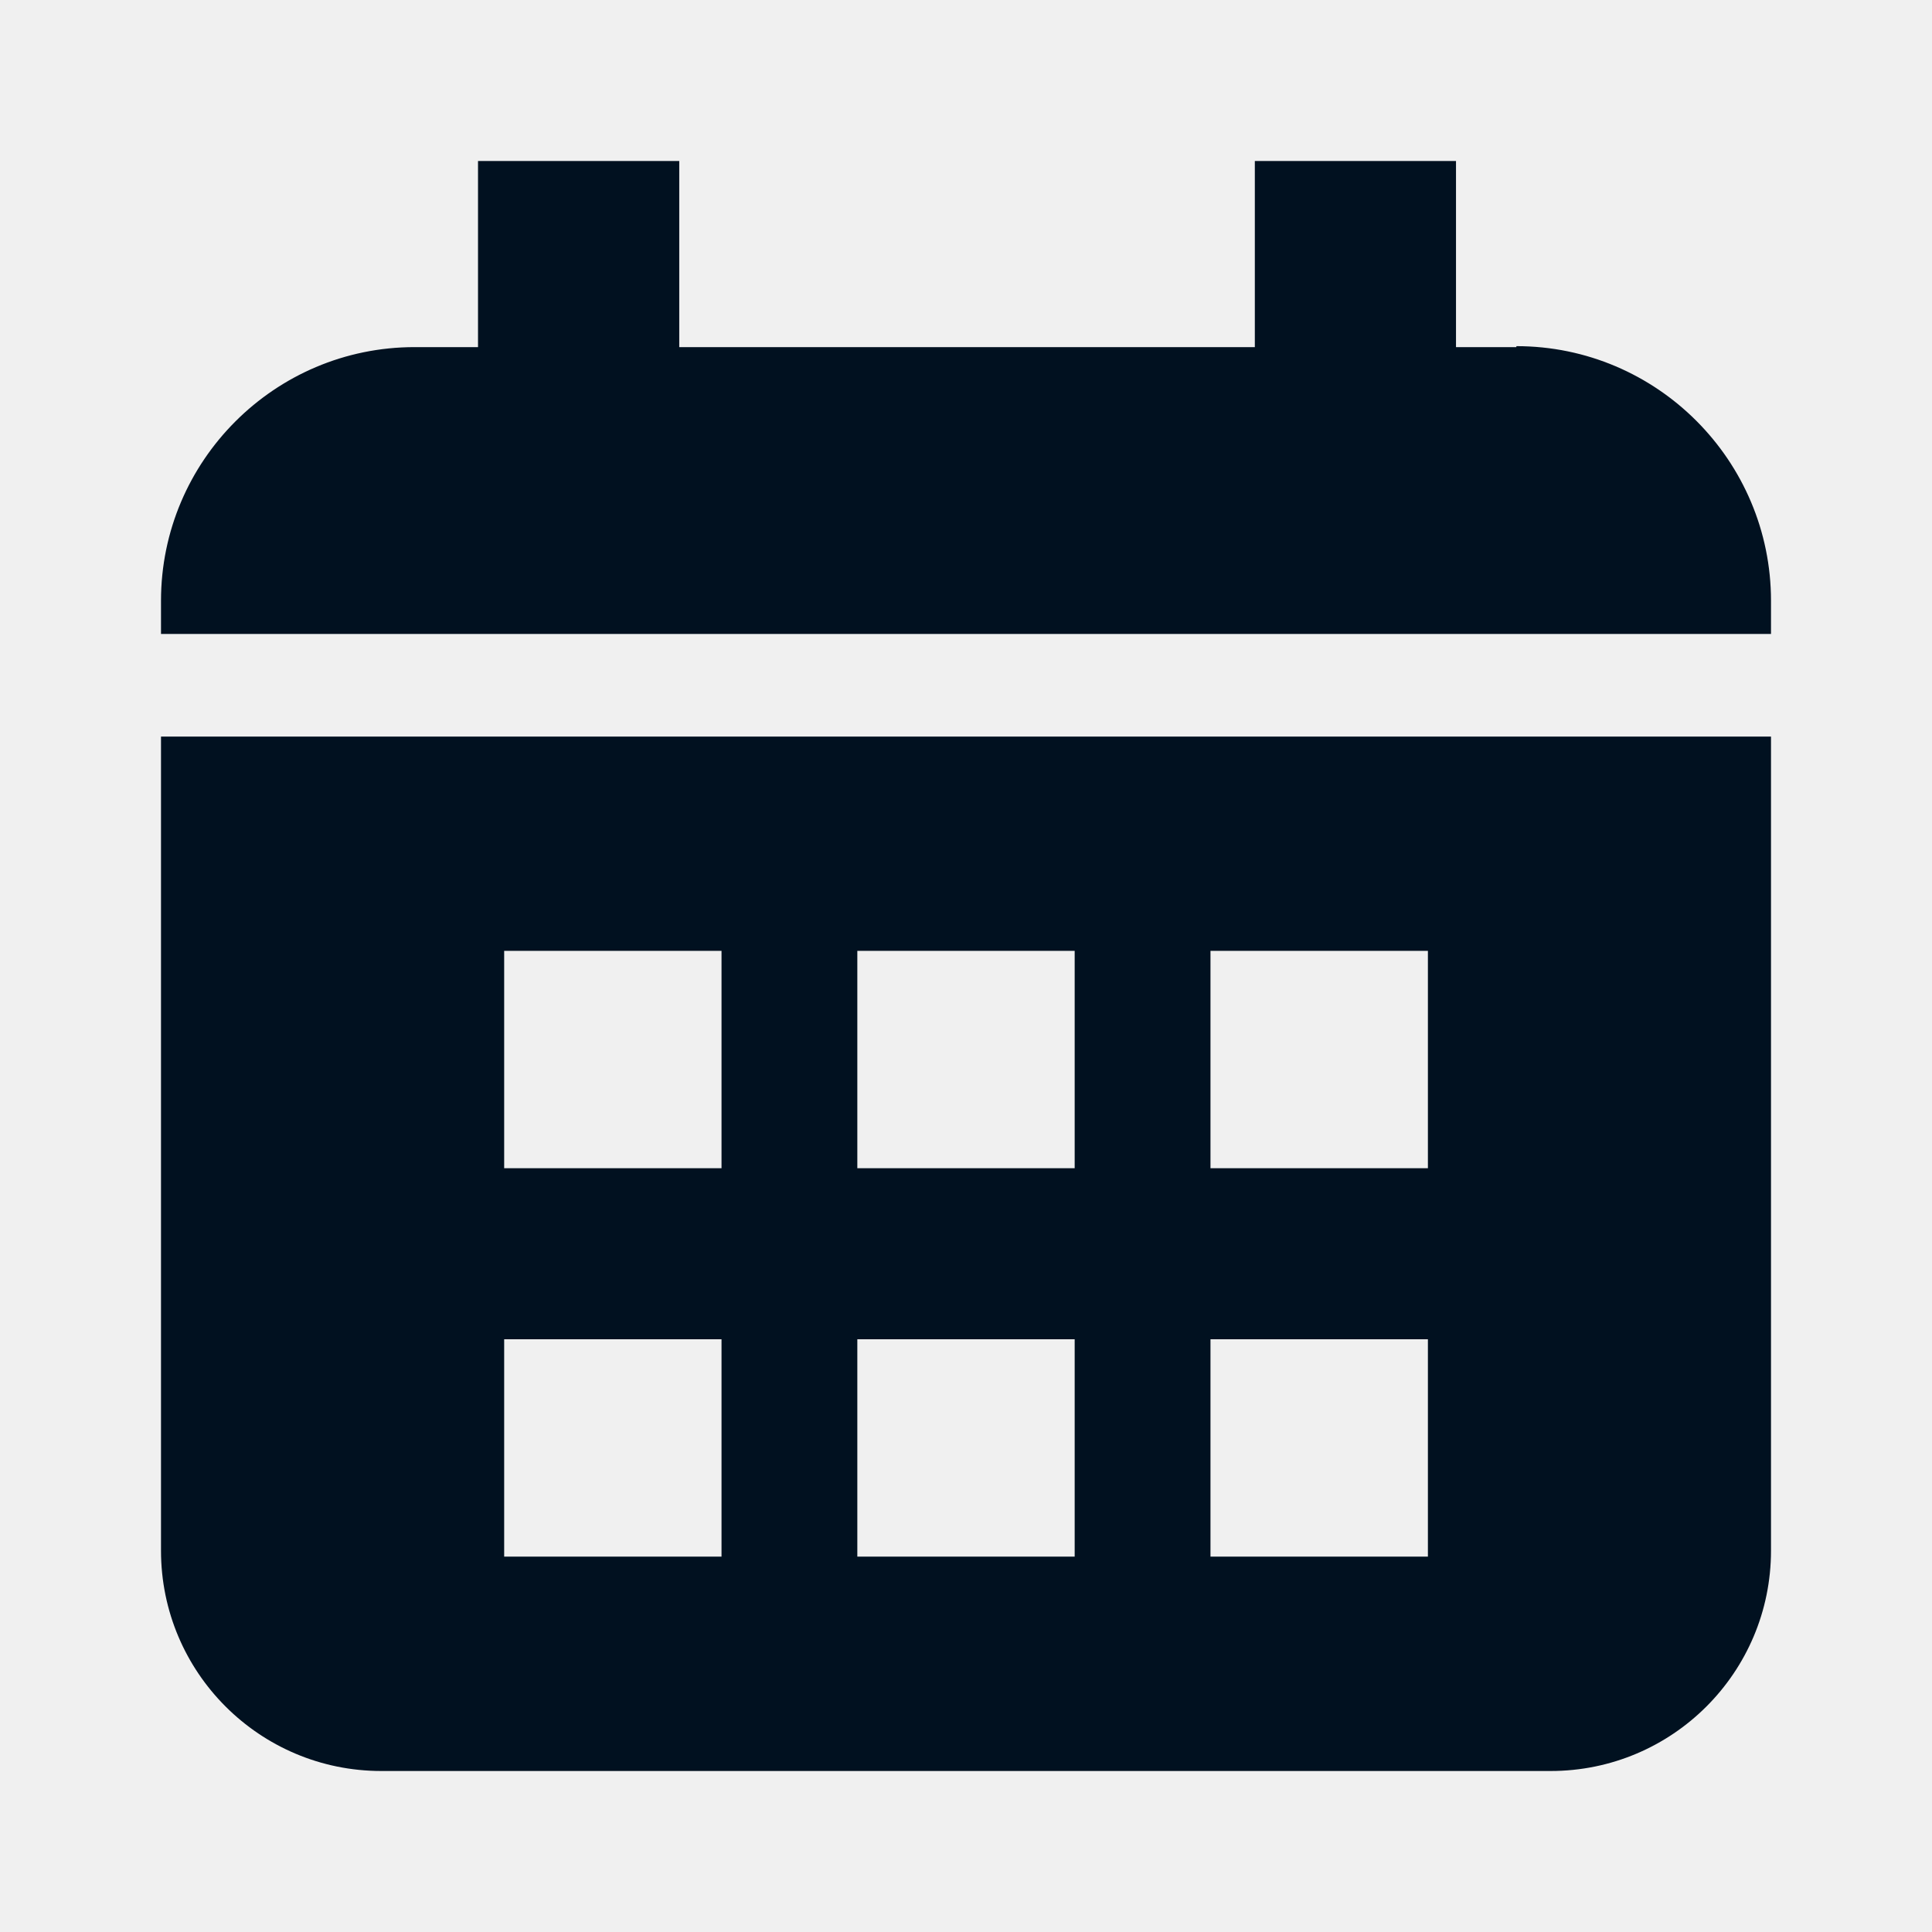
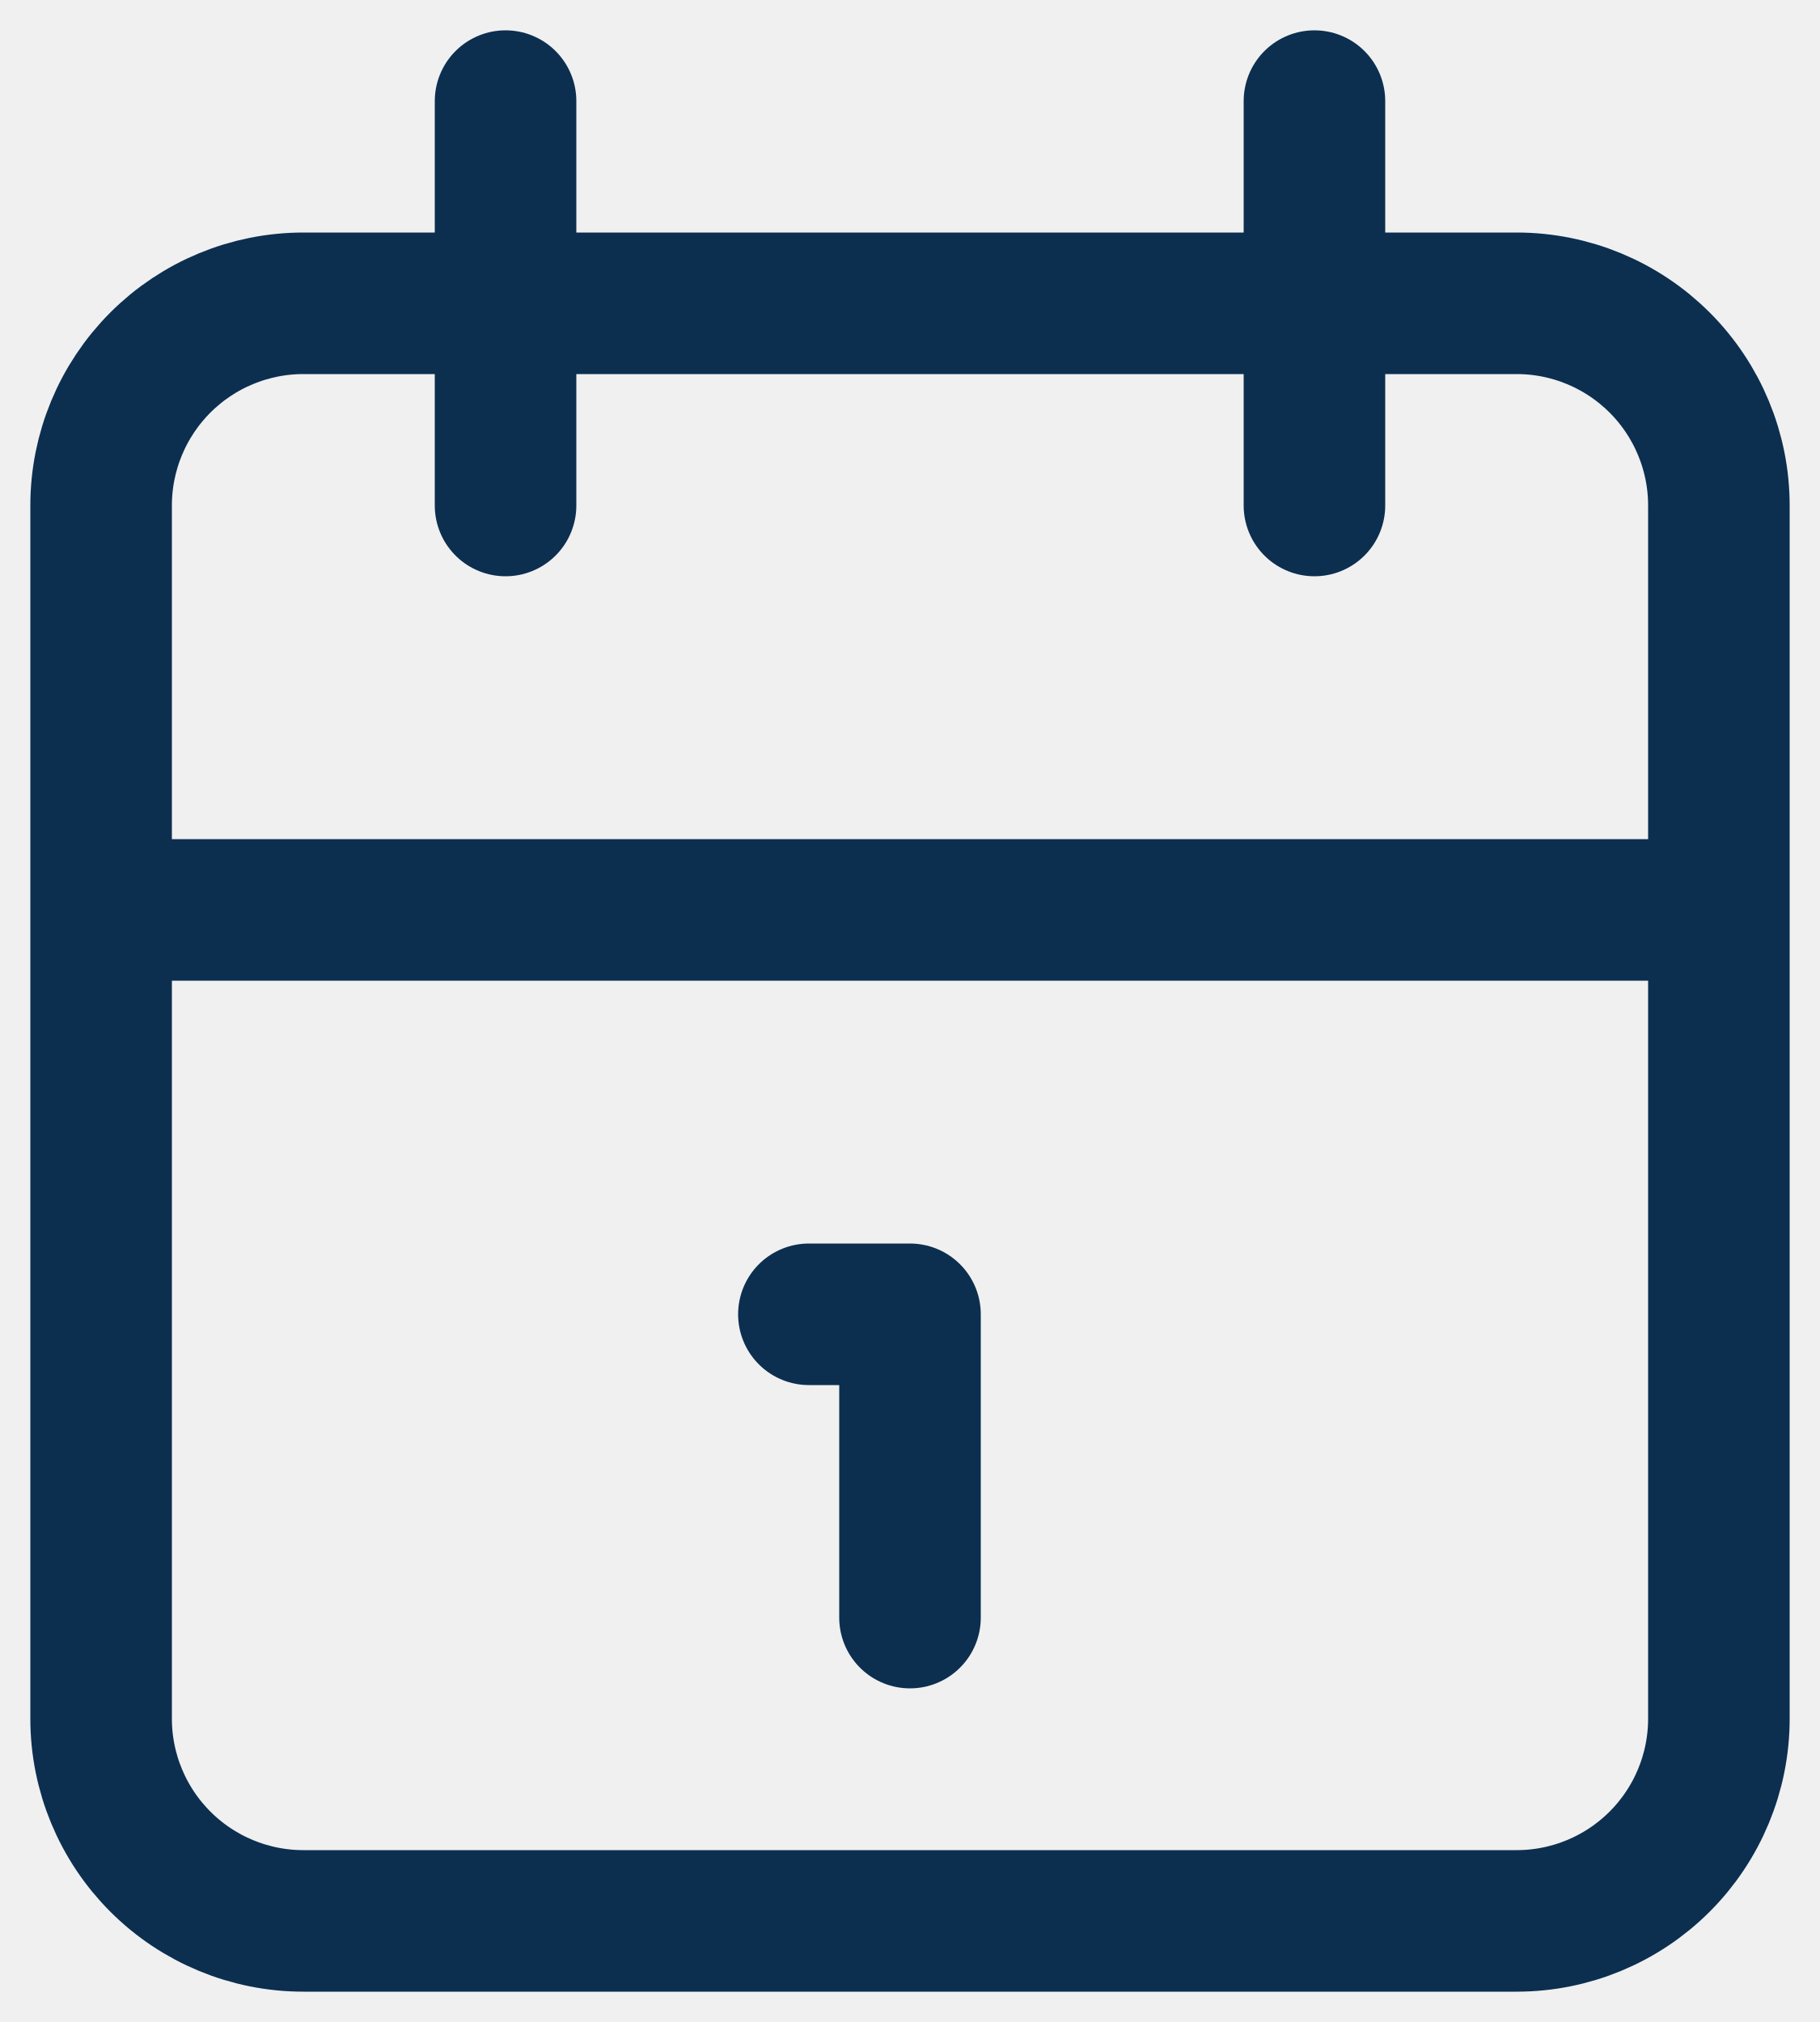
- <svg xmlns="http://www.w3.org/2000/svg" fill="none" height="24" viewBox="0 0 24 24" width="24">
-   <g clip-path="url(#clip0_1519_6679)">
-     <path d="M18.837 4.312H18.087V2H15.588V4.312H8.438V2H5.938V4.312H5.15C3.413 4.312 2 5.725 2 7.463V7.875H22V7.463C22 5.725 20.587 4.3 18.837 4.3V4.312Z" fill="#011120" />
-     <path d="M2 19.262C2 20.775 3.225 22 4.737 22H19.262C20.775 22 22 20.775 22 19.262V9.15H2V19.262ZM15.037 11.812H17.738V14.512H15.037V11.812ZM15.037 16.637H17.738V19.337H15.037V16.637ZM10.65 11.812H13.35V14.512H10.65V11.812ZM10.65 16.637H13.35V19.337H10.65V16.637ZM6.263 11.812H8.963V14.512H6.263V11.812ZM6.263 16.637H8.963V19.337H6.263V16.637Z" fill="#011120" />
-   </g>
-   <defs>
-     <clipPath id="clip0_1519_6679">
-       <rect fill="white" height="20" transform="translate(2 2)" width="20" />
-     </clipPath>
-   </defs>
+ <svg xmlns="http://www.w3.org/2000/svg" width="18" height="20" viewBox="0 0 18 20" fill="none">
+   <path d="M13 1V5M5 1V5M1 9H17M8 13H9V16M1 5C1 4.47 1.211 3.961 1.586 3.586C1.961 3.211 2.47 3 3 3H15C15.53 3 16.039 3.211 16.414 3.586C16.789 3.961 17 4.47 17 5V17C17 17.53 16.789 18.039 16.414 18.414C16.039 18.789 15.53 19 15 19H3C2.47 19 1.961 18.789 1.586 18.414C1.211 18.039 1 17.53 1 17V5Z" stroke="#0C2F50" stroke-width="1.4" stroke-linecap="round" stroke-linejoin="round" />
</svg>
